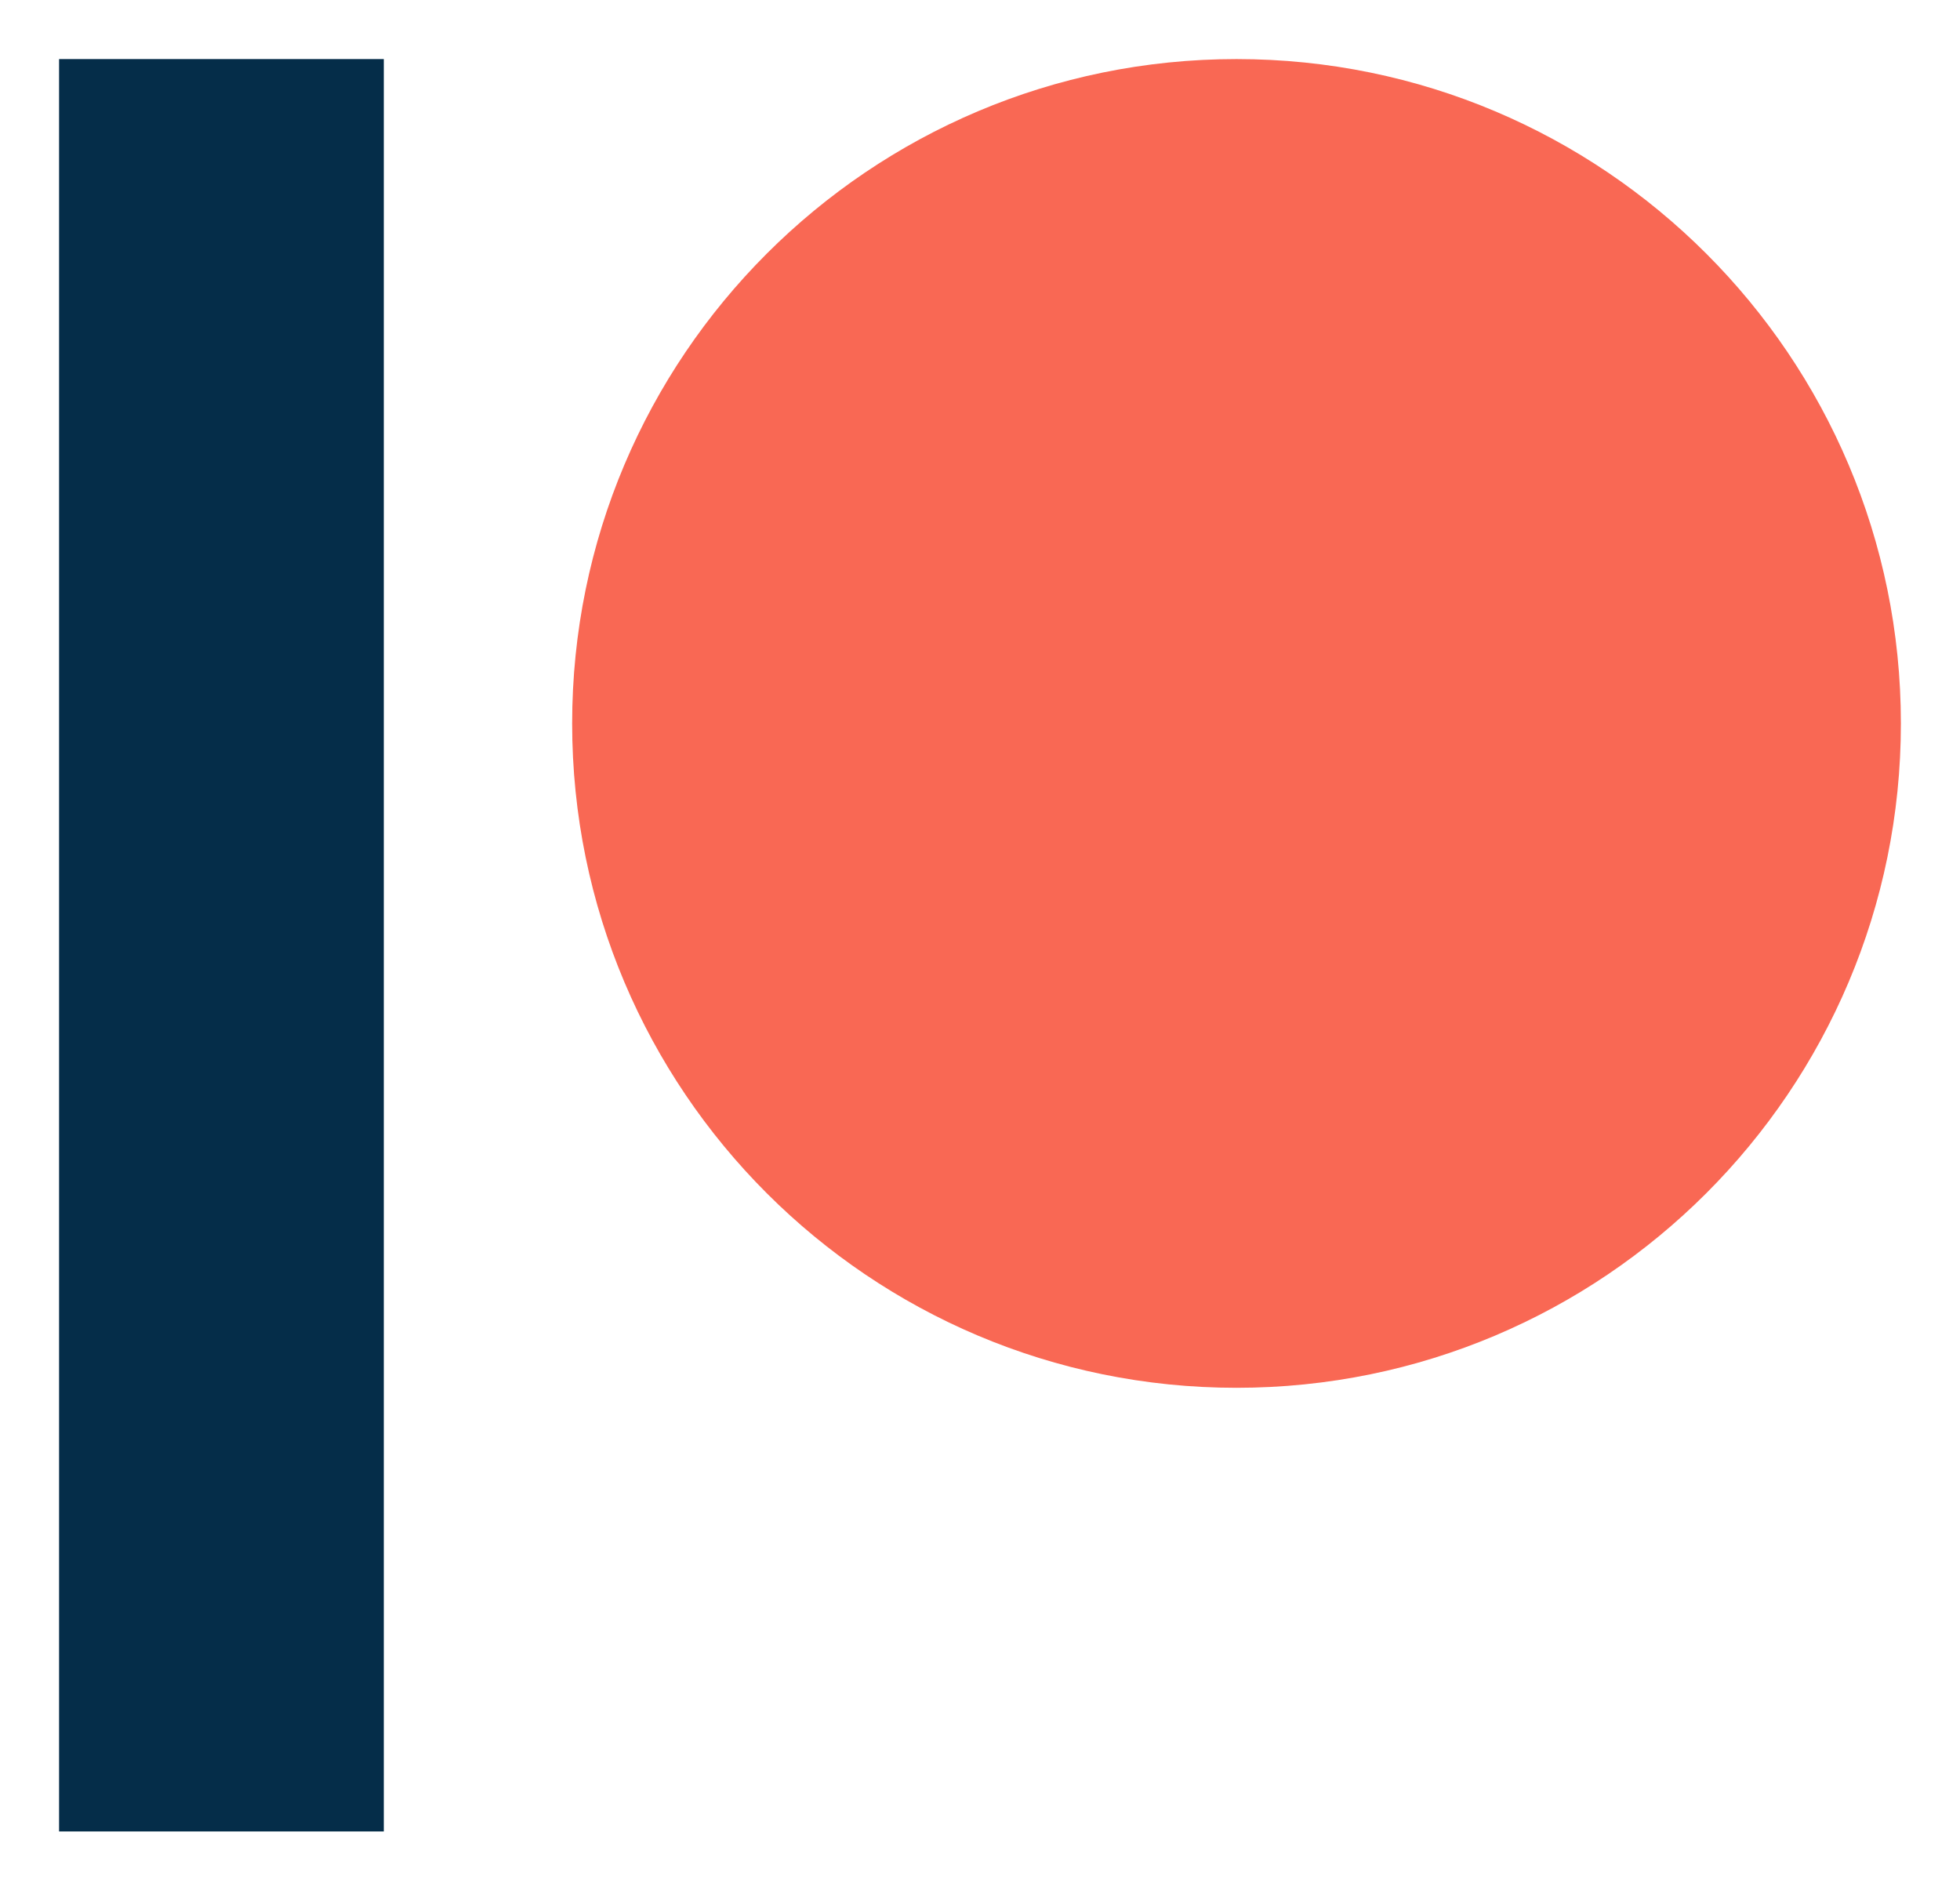
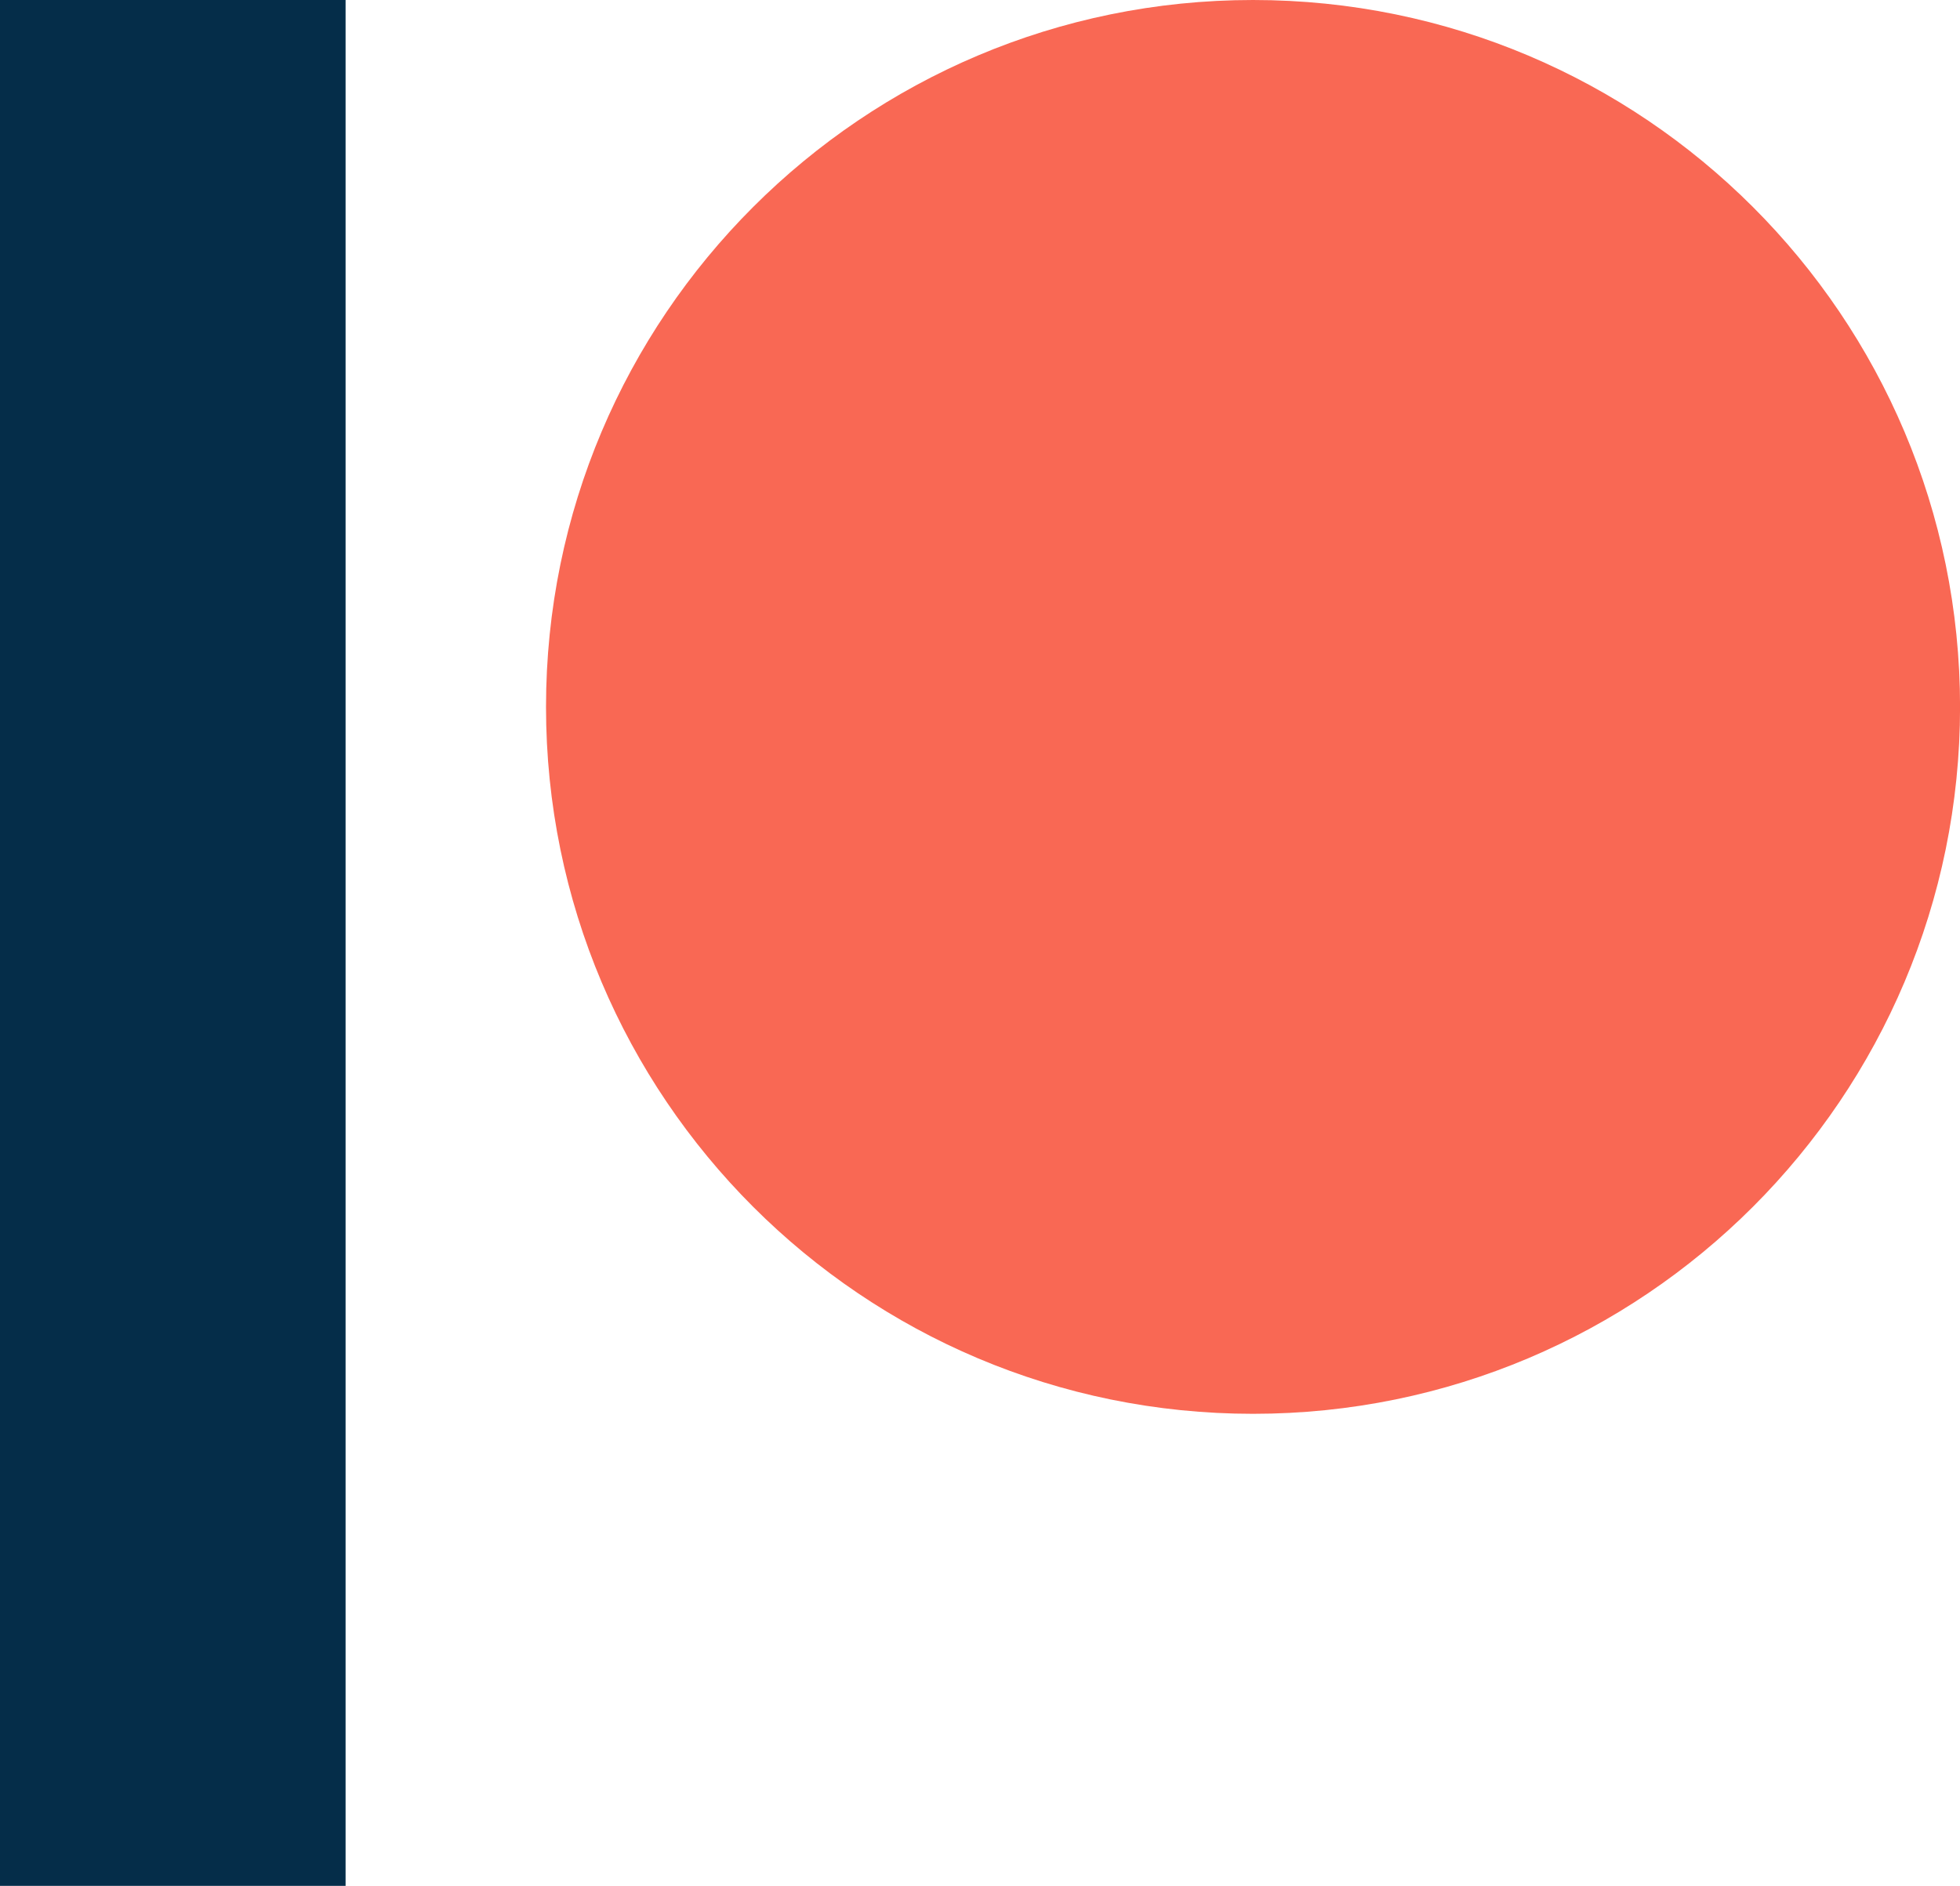
- <svg xmlns="http://www.w3.org/2000/svg" width="16.59" height="16.002" id="svg8926" version="1.1">
+ <svg xmlns="http://www.w3.org/2000/svg" width="14.548" height="14" id="svg8926" version="1.1">
  <defs id="defs8928" />
-   <g id="layer1" transform="translate(-2028.56,746.8242)">
-     <g style="fill:#f96854;fill-opacity:1;stroke:none" id="g5537" transform="matrix(0.02748626,0,0,0.02748626,2029.06,-746.3242)">
+   <g id="layer1" transform="translate(-2029.58,745.8232)">
+     <g style="fill:#f96854;fill-opacity:1;stroke:none" id="g5537" transform="matrix(0.02565042,0,0,0.02565042,2029.58,-745.8232)">
      <path style="fill-rule:nonzero" id="path5539" d="m 567.18,204.59 c 0,112.992 -91.598,204.59 -204.59,204.59 C 249.598,409.18 158,317.582 158,204.59 158,91.598 249.598,0 362.59,0 475.582,0 567.18,91.598 567.18,204.59" vector-effect="none" />
    </g>
-     <g style="fill:#052d49;fill-opacity:1;stroke:none" id="g5543" transform="matrix(0.02748626,0,0,0.02748626,2029.06,-746.3242)">
+     <g style="fill:#052d49;fill-opacity:1;stroke:none" id="g5543" transform="matrix(0.02565042,0,0,0.02565042,2029.58,-745.8232)">
      <path style="fill-rule:evenodd" id="path5545" d="M 0,0 H 100 V 545.8 H 0 V 0" vector-effect="none" />
    </g>
  </g>
</svg>
